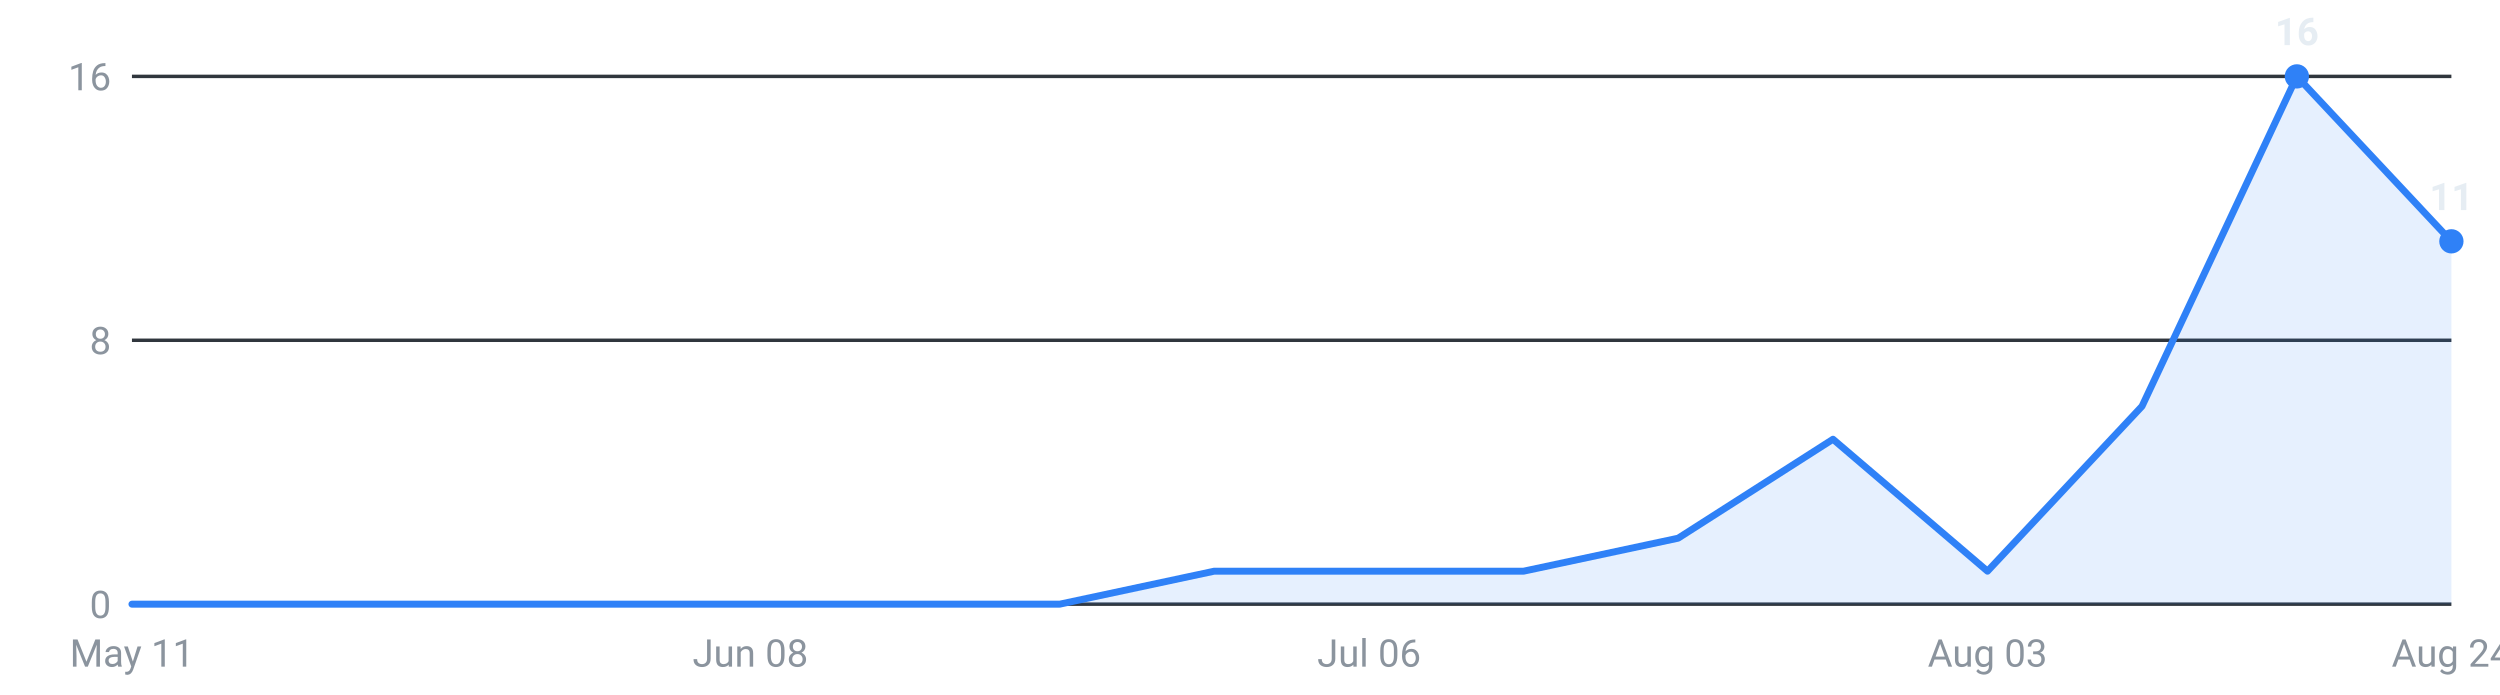
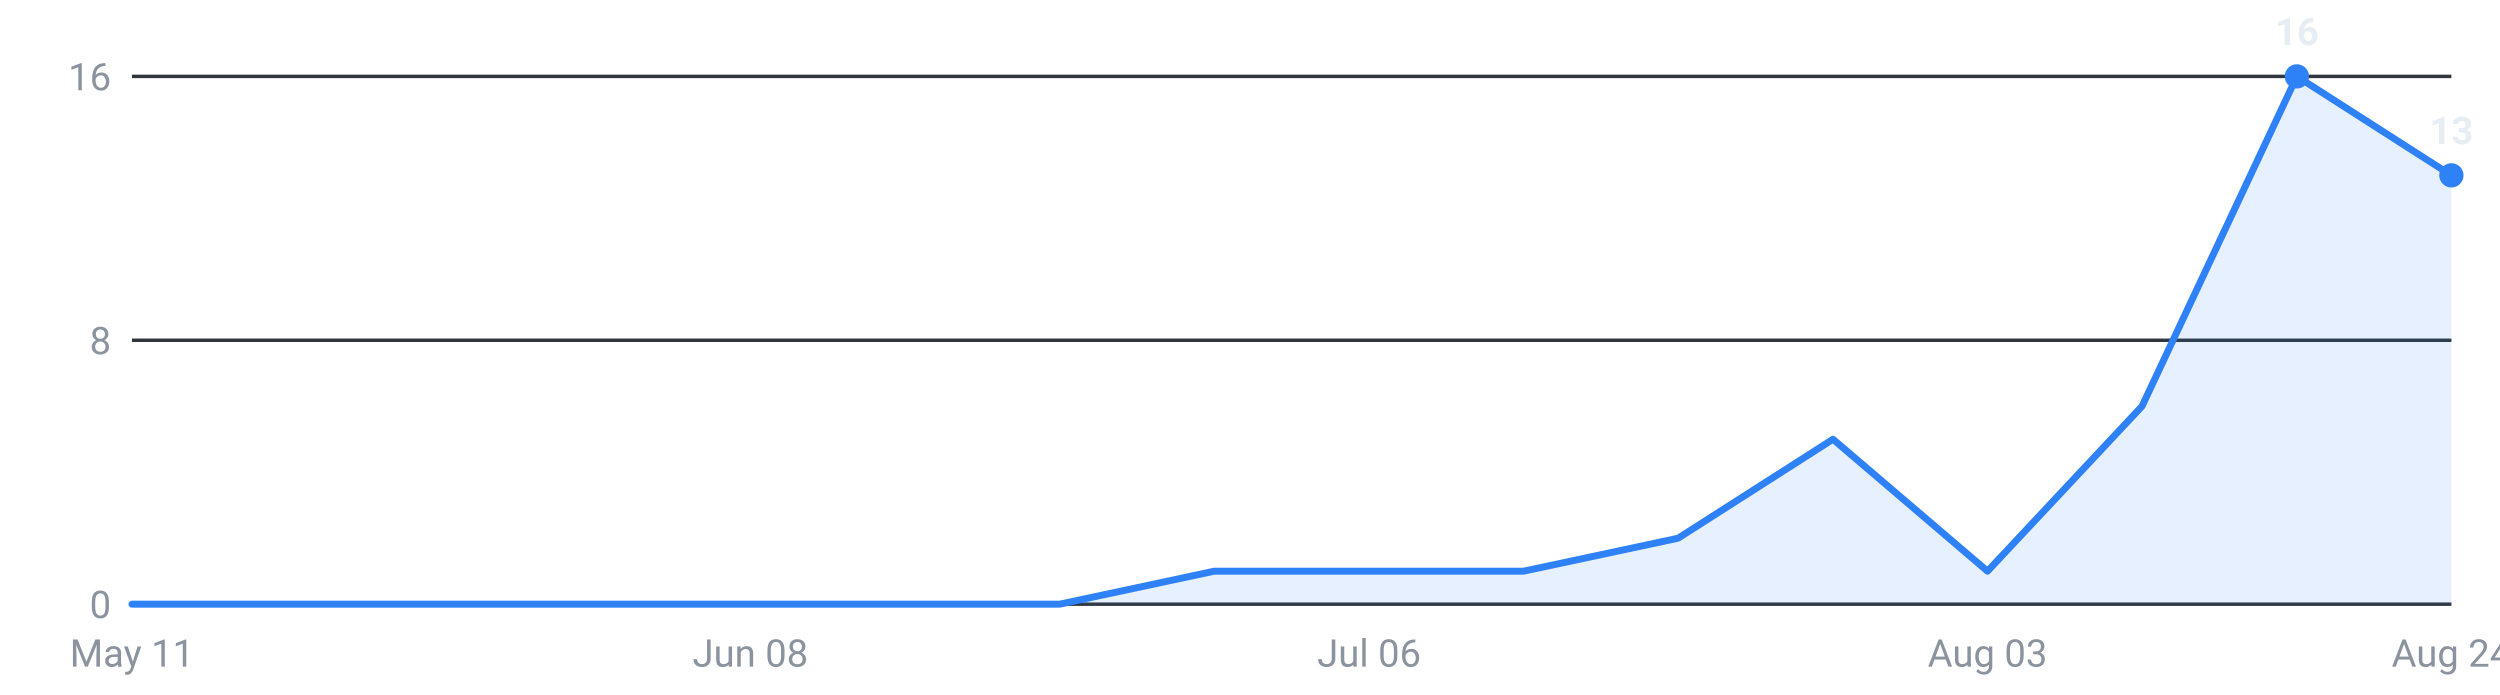
<svg xmlns="http://www.w3.org/2000/svg" viewBox="0 0 720 200" width="720" height="200" role="img" aria-label="Internships posted per week, last 16 weeks">
  <g font-family="-apple-system,Segoe UI,Roboto,sans-serif" font-size="11">
    <line x1="38" y1="174.0" x2="706" y2="174.0" stroke="#30363d" stroke-width="1" />
    <text x="32" y="178.0" text-anchor="end" fill="#8b949e">0</text>
    <line x1="38" y1="98.0" x2="706" y2="98.0" stroke="#30363d" stroke-width="1" />
    <text x="32" y="102.0" text-anchor="end" fill="#8b949e">8</text>
    <line x1="38" y1="22.0" x2="706" y2="22.0" stroke="#30363d" stroke-width="1" />
    <text x="32" y="26.0" text-anchor="end" fill="#8b949e">16</text>
-     <path d="M38.0,174 L38.0,174.0 L82.5,174.0 L127.1,174.0 L171.6,174.0 L216.1,174.0 L260.7,174.0 L305.2,174.0 L349.7,164.5 L394.3,164.5 L438.8,164.5 L483.3,155.0 L527.9,126.5 L572.4,164.5 L616.9,117.0 L661.5,22.0 L706.0,69.5 L706.0,174 Z" fill="#2f81f7" fill-opacity="0.12" />
-     <polyline points="38.0,174.0 82.5,174.0 127.1,174.0 171.6,174.0 216.1,174.0 260.7,174.0 305.2,174.0 349.7,164.5 394.3,164.5 438.8,164.5 483.3,155.0 527.9,126.5 572.4,164.5 616.9,117.0 661.5,22.0 706.0,69.5" fill="none" stroke="#2f81f7" stroke-width="2" stroke-linejoin="round" stroke-linecap="round" />
+     <path d="M38.0,174 L38.0,174.0 L82.5,174.0 L127.1,174.0 L171.6,174.0 L216.1,174.0 L260.7,174.0 L305.2,174.0 L349.7,164.5 L394.3,164.5 L438.8,164.5 L483.3,155.0 L527.9,126.5 L572.4,164.5 L616.9,117.0 L661.5,22.0 L706.0,50.5 L706.0,174 Z" fill="#2f81f7" fill-opacity="0.12" />
+     <polyline points="38.0,174.0 82.5,174.0 127.1,174.0 171.6,174.0 216.1,174.0 260.7,174.0 305.2,174.0 349.7,164.5 394.3,164.5 438.8,164.5 483.3,155.0 527.9,126.5 572.4,164.5 616.9,117.0 661.5,22.0 706.0,50.5" fill="none" stroke="#2f81f7" stroke-width="2" stroke-linejoin="round" stroke-linecap="round" />
    <circle cx="661.5" cy="22.0" r="3.5" fill="#2f81f7" />
    <text x="661.5" y="13.0" text-anchor="middle" fill="#e6edf3" font-weight="600">16</text>
-     <circle cx="706.0" cy="69.5" r="3.5" fill="#2f81f7" />
-     <text x="706.0" y="60.5" text-anchor="middle" fill="#e6edf3" font-weight="600">11</text>
+     <circle cx="706.0" cy="50.5" r="3.5" fill="#2f81f7" />
+     <text x="706.0" y="41.5" text-anchor="middle" fill="#e6edf3" font-weight="600">13</text>
    <text x="38.0" y="192" text-anchor="middle" fill="#8b949e">May 11</text>
    <text x="216.1" y="192" text-anchor="middle" fill="#8b949e">Jun 08</text>
    <text x="394.3" y="192" text-anchor="middle" fill="#8b949e">Jul 06</text>
    <text x="572.4" y="192" text-anchor="middle" fill="#8b949e">Aug 03</text>
    <text x="706.0" y="192" text-anchor="middle" fill="#8b949e">Aug 24</text>
  </g>
</svg>
